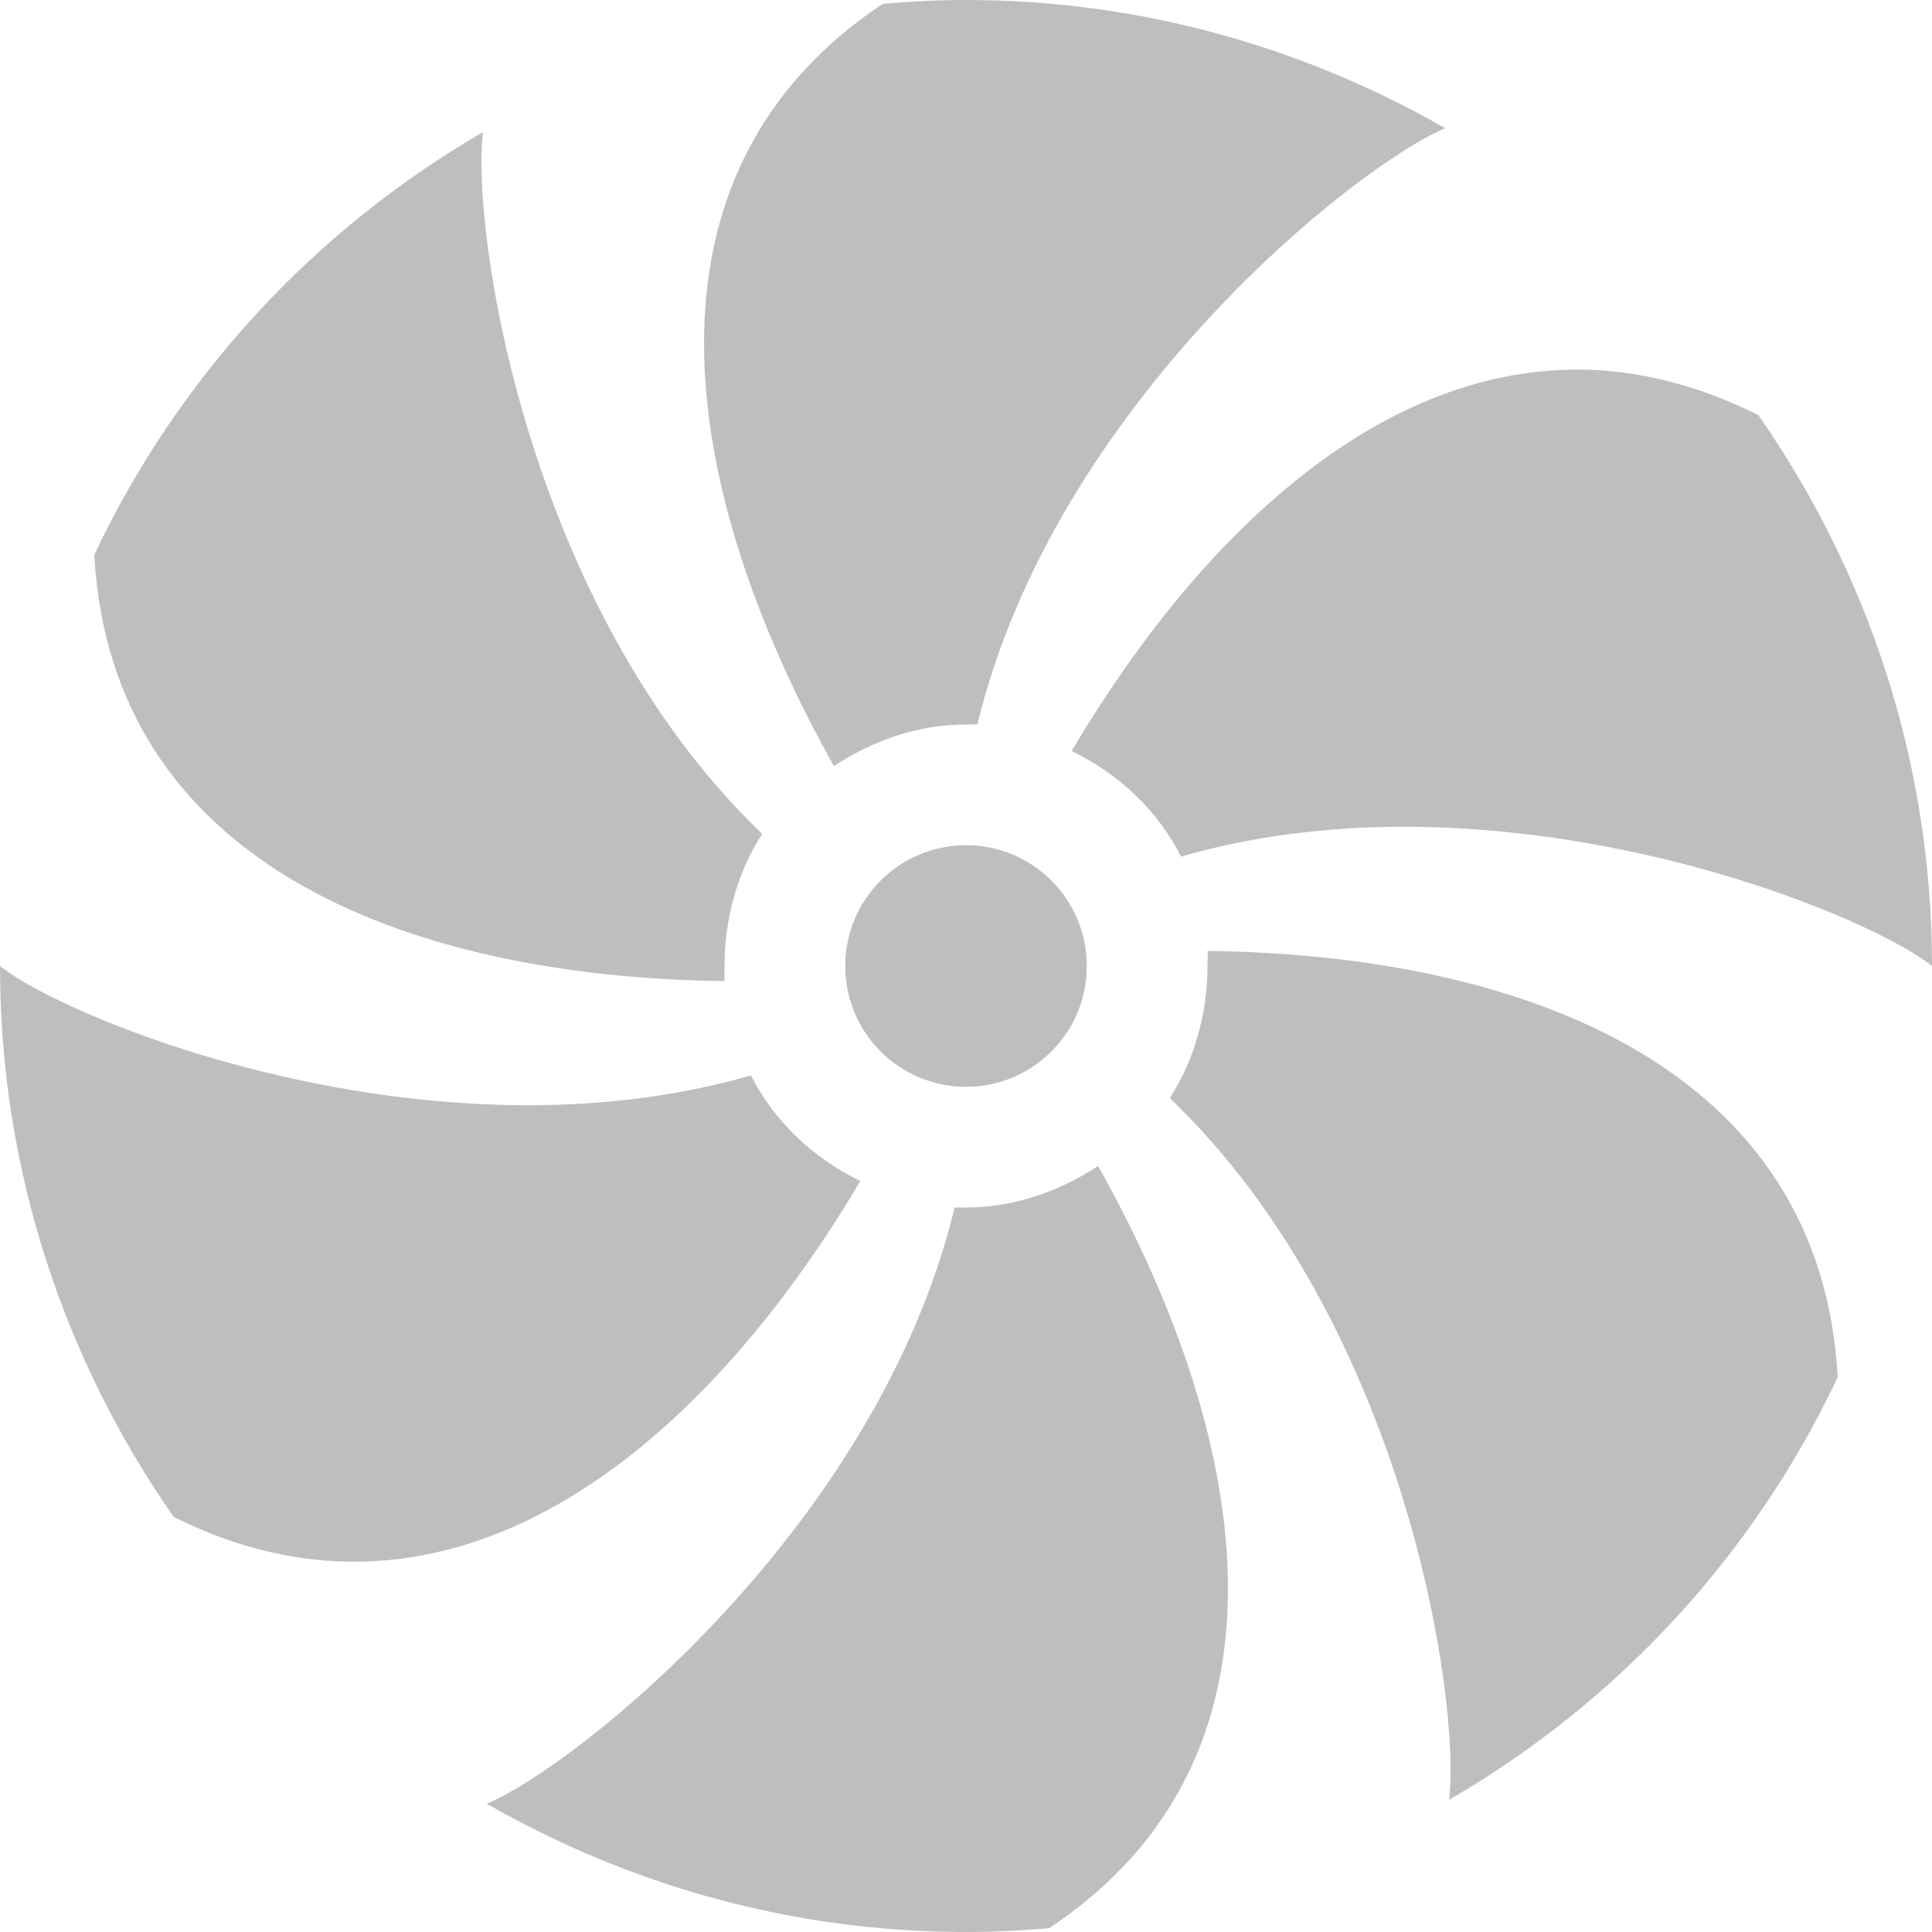
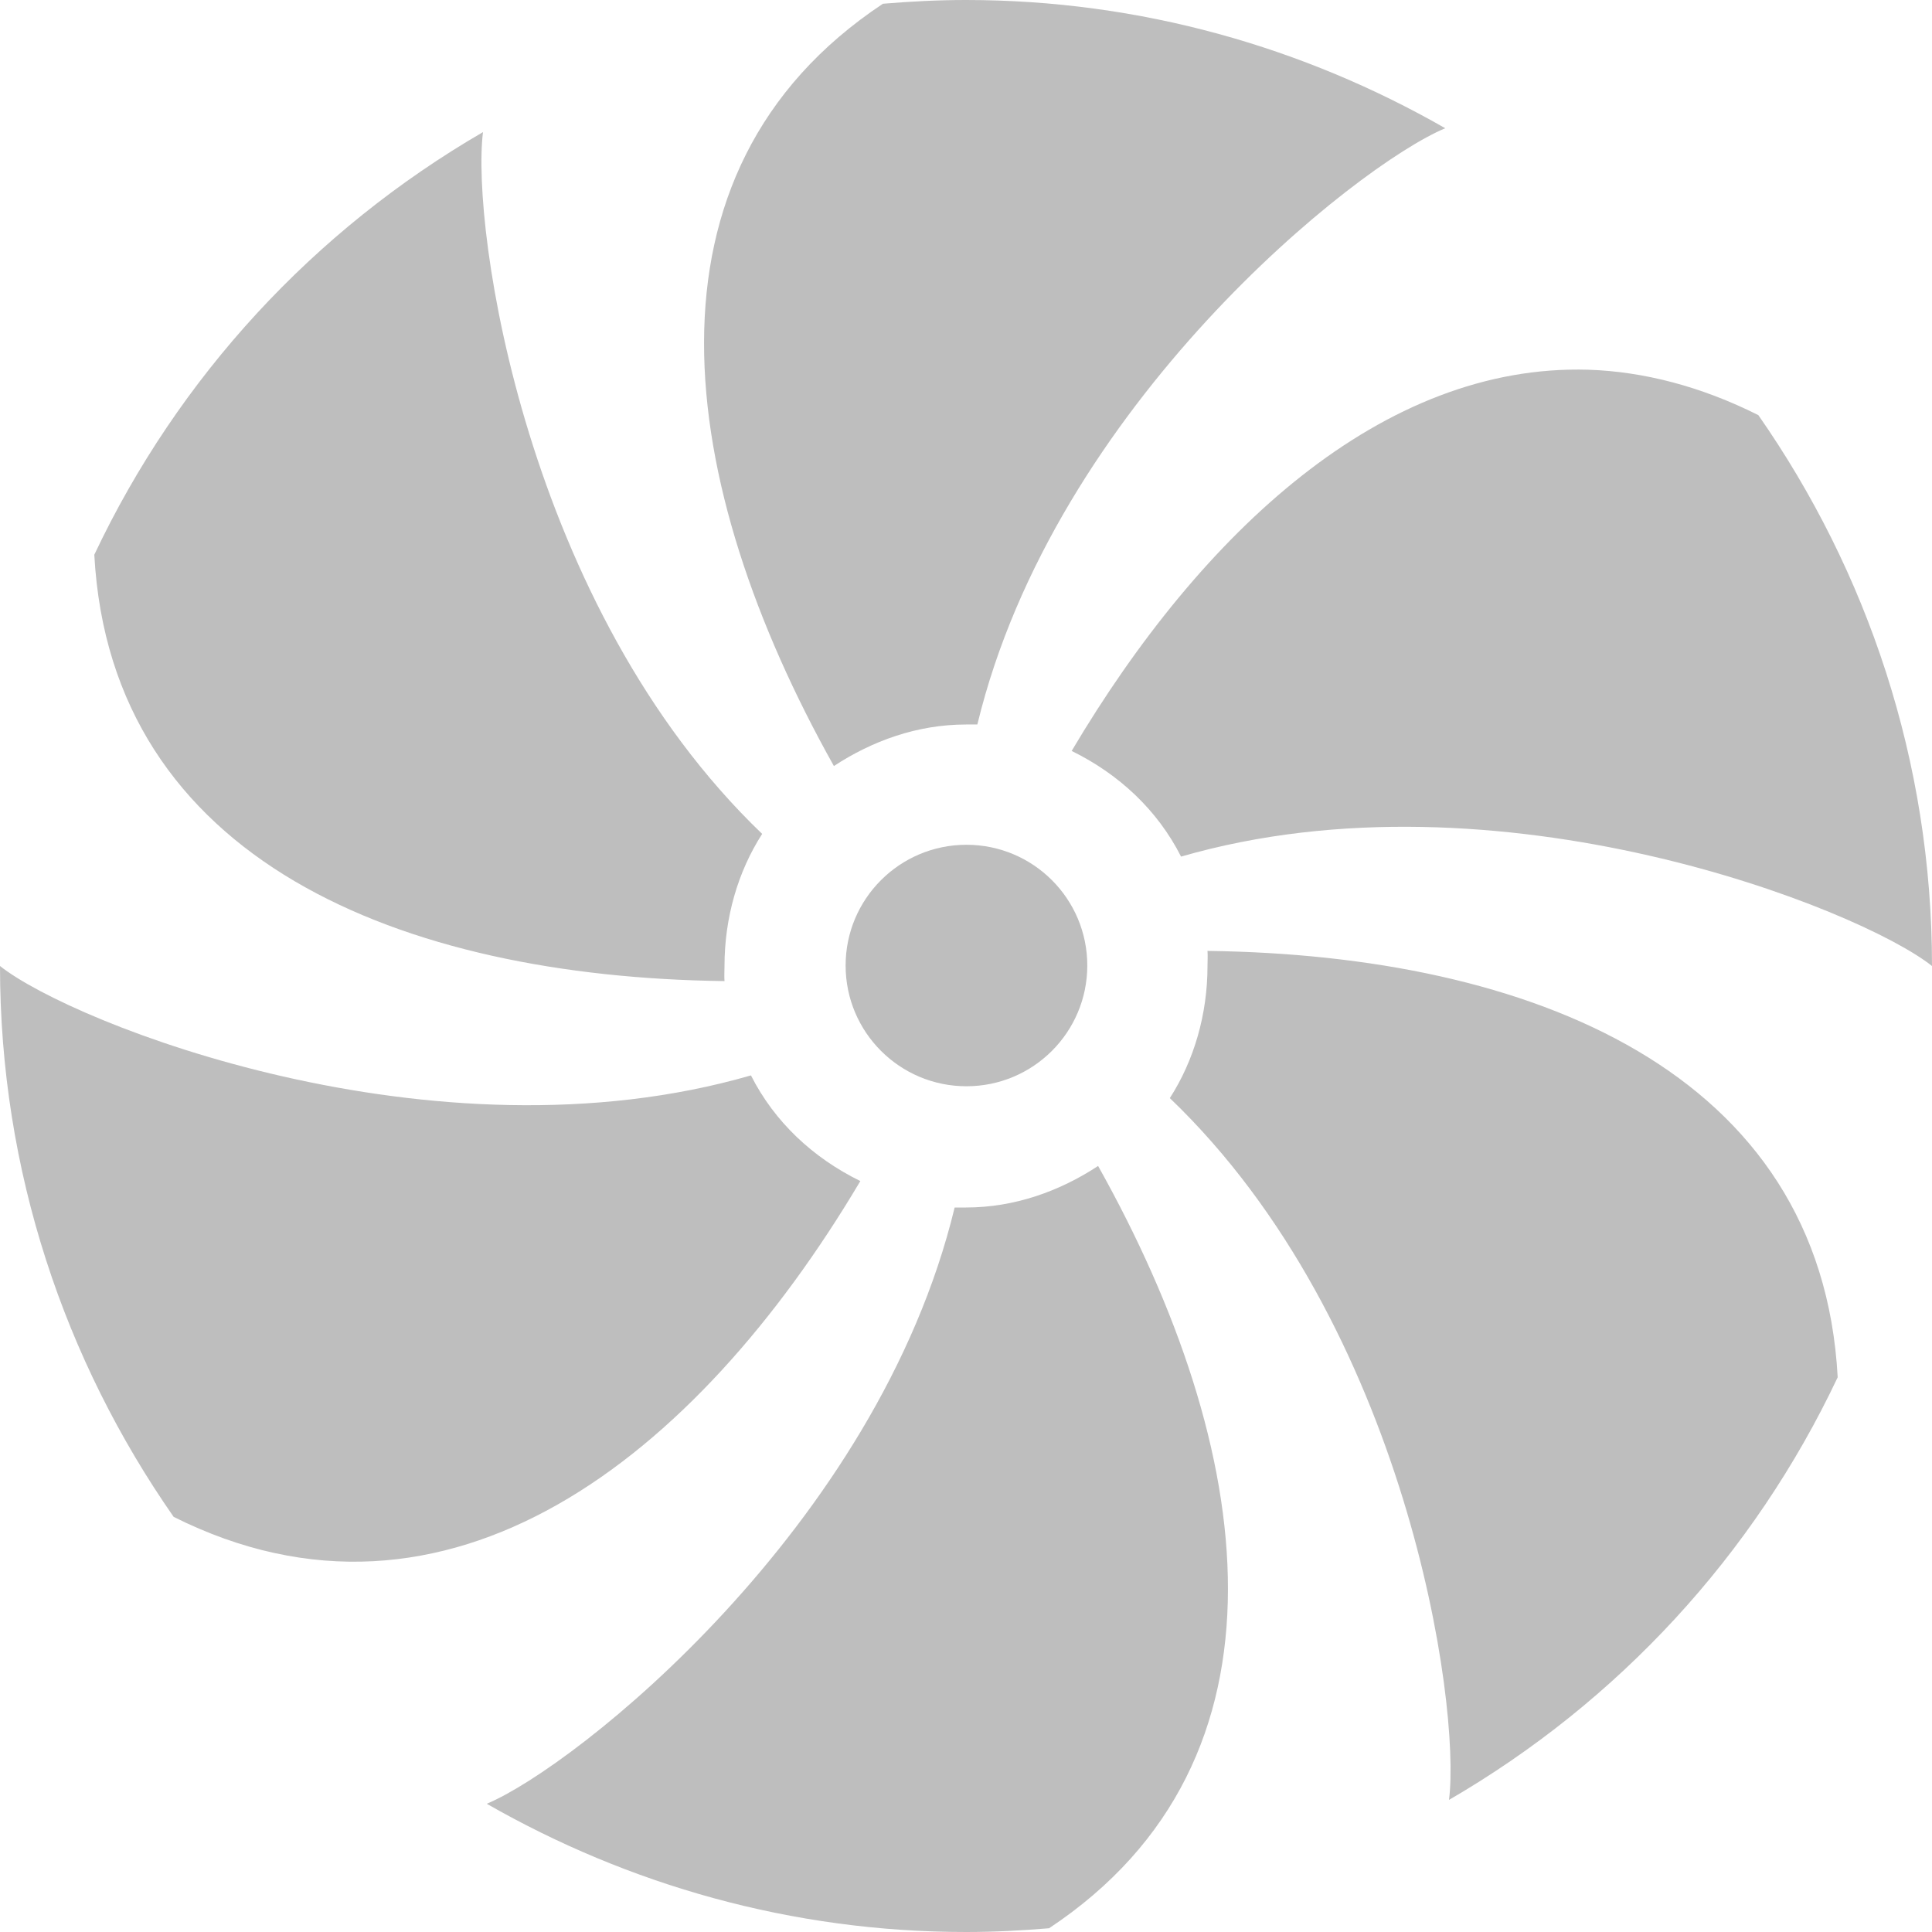
- <svg xmlns="http://www.w3.org/2000/svg" id="svg7384" version="1.1" height="16" width="16">
-   <defs id="defs7386" />
-   <g transform="translate(-261,-277)" id="layer9" style="display:inline" />
-   <g transform="translate(-261,-277)" id="layer10" />
-   <g transform="translate(-261,-277)" id="layer11" />
-   <g transform="translate(-261,-277)" id="layer12" />
-   <g transform="translate(-261,-277)" id="layer13" />
-   <g transform="translate(-261,-277)" id="layer14" />
-   <g transform="translate(-261,-277)" id="layer15" style="display:inline" />
-   <g transform="translate(-261,-277)" id="g4953" style="display:inline" />
-   <path style="fill:#bebebe;fill-opacity:1;stroke:none" d="M 8 0 C 7.766 -3.1322393e-17 7.541 0.012 7.312 0.031 C 5.21 1.426 5.599 4.011 6.906 6.344 C 7.221 6.137 7.595 6 8 6 C 8.032 6 8.062 5.999 8.094 6 C 8.734 3.351 11.235 1.368 11.969 1.062 C 10.798 0.392 9.446 -7.7509341e-16 8 0 z M 4 1.094 C 2.599 1.907 1.477 3.121 0.781 4.594 C 0.918 7.128 3.325 8.091 6 8.125 C 5.997 8.083 6 8.042 6 8 C 6 7.601 6.111 7.218 6.312 6.906 C 4.351 5.028 3.9 1.886 4 1.094 z M 13.156 3.062 C 11.455 3.01 9.954 4.4 8.875 6.219 C 9.265 6.41 9.585 6.707 9.781 7.094 C 12.409 6.334 15.406 7.527 16 8 C 16 6.302 15.464 4.732 14.562 3.438 C 14.086 3.199 13.609 3.077 13.156 3.062 z M 10 7.875 C 10.003 7.917 10 7.958 10 8 C 10 8.399 9.889 8.782 9.688 9.094 C 11.649 10.972 12.1 14.114 12 14.906 C 13.401 14.093 14.523 12.879 15.219 11.406 C 15.082 8.872 12.675 7.909 10 7.875 z M 0 8 C -4.5501758e-16 9.698 0.536 11.268 1.438 12.562 C 3.701 13.695 5.759 12.084 7.125 9.781 C 6.735 9.59 6.415 9.293 6.219 8.906 C 3.591 9.666 0.594 8.473 0 8 z M 9.094 9.656 C 8.779 9.863 8.405 10 8 10 C 7.968 10 7.938 10.001 7.906 10 C 7.266 12.649 4.765 14.632 4.031 14.938 C 5.202 15.608 6.554 16 8 16 C 8.234 16 8.459 15.988 8.688 15.969 C 10.79 14.574 10.401 11.989 9.094 9.656 z " id="path3830" />
-   <path style="fill:#bebebe;fill-opacity:1;stroke:none" id="path3896" d="m 9.016,8.001 a 0.972,0.95 0 1 1 -1.945,0 0.972,0.95 0 1 1 1.945,0 z" transform="matrix(1.028519,0,0,1.052438,-0.2727276,-0.4204032)" />
+ <svg xmlns="http://www.w3.org/2000/svg" width="16" height="16" viewBox="0 0 16 16">
+   <path d="M 8 0 C 7.766 0 7.541 0.012 7.312 0.031 C 5.21 1.426 5.599 4.011 6.906 6.344 C 7.221 6.137 7.595 6 8 6 C 8.032 6 8.062 5.999 8.094 6 C 8.734 3.351 11.235 1.368 11.969 1.062 C 10.798 0.392 9.446 0 8 0 z M 4 1.094 C 2.599 1.907 1.477 3.121 0.781 4.594 C 0.918 7.128 3.325 8.091 6 8.125 C 5.997 8.083 6 8.042 6 8 C 6 7.601 6.111 7.218 6.312 6.906 C 4.351 5.028 3.9 1.886 4 1.094 z M 13.156 3.062 C 11.455 3.01 9.954 4.4 8.875 6.219 C 9.265 6.41 9.585 6.707 9.781 7.094 C 12.409 6.334 15.406 7.527 16 8 C 16 6.302 15.464 4.732 14.562 3.438 C 14.086 3.199 13.609 3.077 13.156 3.062 z M 10 7.875 C 10.003 7.917 10 7.958 10 8 C 10 8.399 9.889 8.782 9.688 9.094 C 11.649 10.972 12.1 14.114 12 14.906 C 13.401 14.093 14.523 12.879 15.219 11.406 C 15.082 8.872 12.675 7.909 10 7.875 z M 0 8 C 0 9.698 0.536 11.268 1.438 12.562 C 3.701 13.695 5.759 12.084 7.125 9.781 C 6.735 9.59 6.415 9.293 6.219 8.906 C 3.591 9.666 0.594 8.473 0 8 z M 9.094 9.656 C 8.779 9.863 8.405 10 8 10 C 7.968 10 7.938 10 7.906 10 C 7.266 12.649 4.765 14.632 4.031 14.938 C 5.202 15.608 6.554 16 8 16 C 8.234 16 8.459 15.988 8.688 15.969 C 10.79 14.574 10.401 11.989 9.094 9.656 z" fill="#bebebe" />
+   <path d="m 9.016,8 a 0.972,0.95 0 1 1 -1.945,0 0.972,0.95 0 1 1 1.945,0 z" transform="matrix(1.029,0,0,1.052,-0.273,-0.42)" fill="#bebebe" />
</svg>
